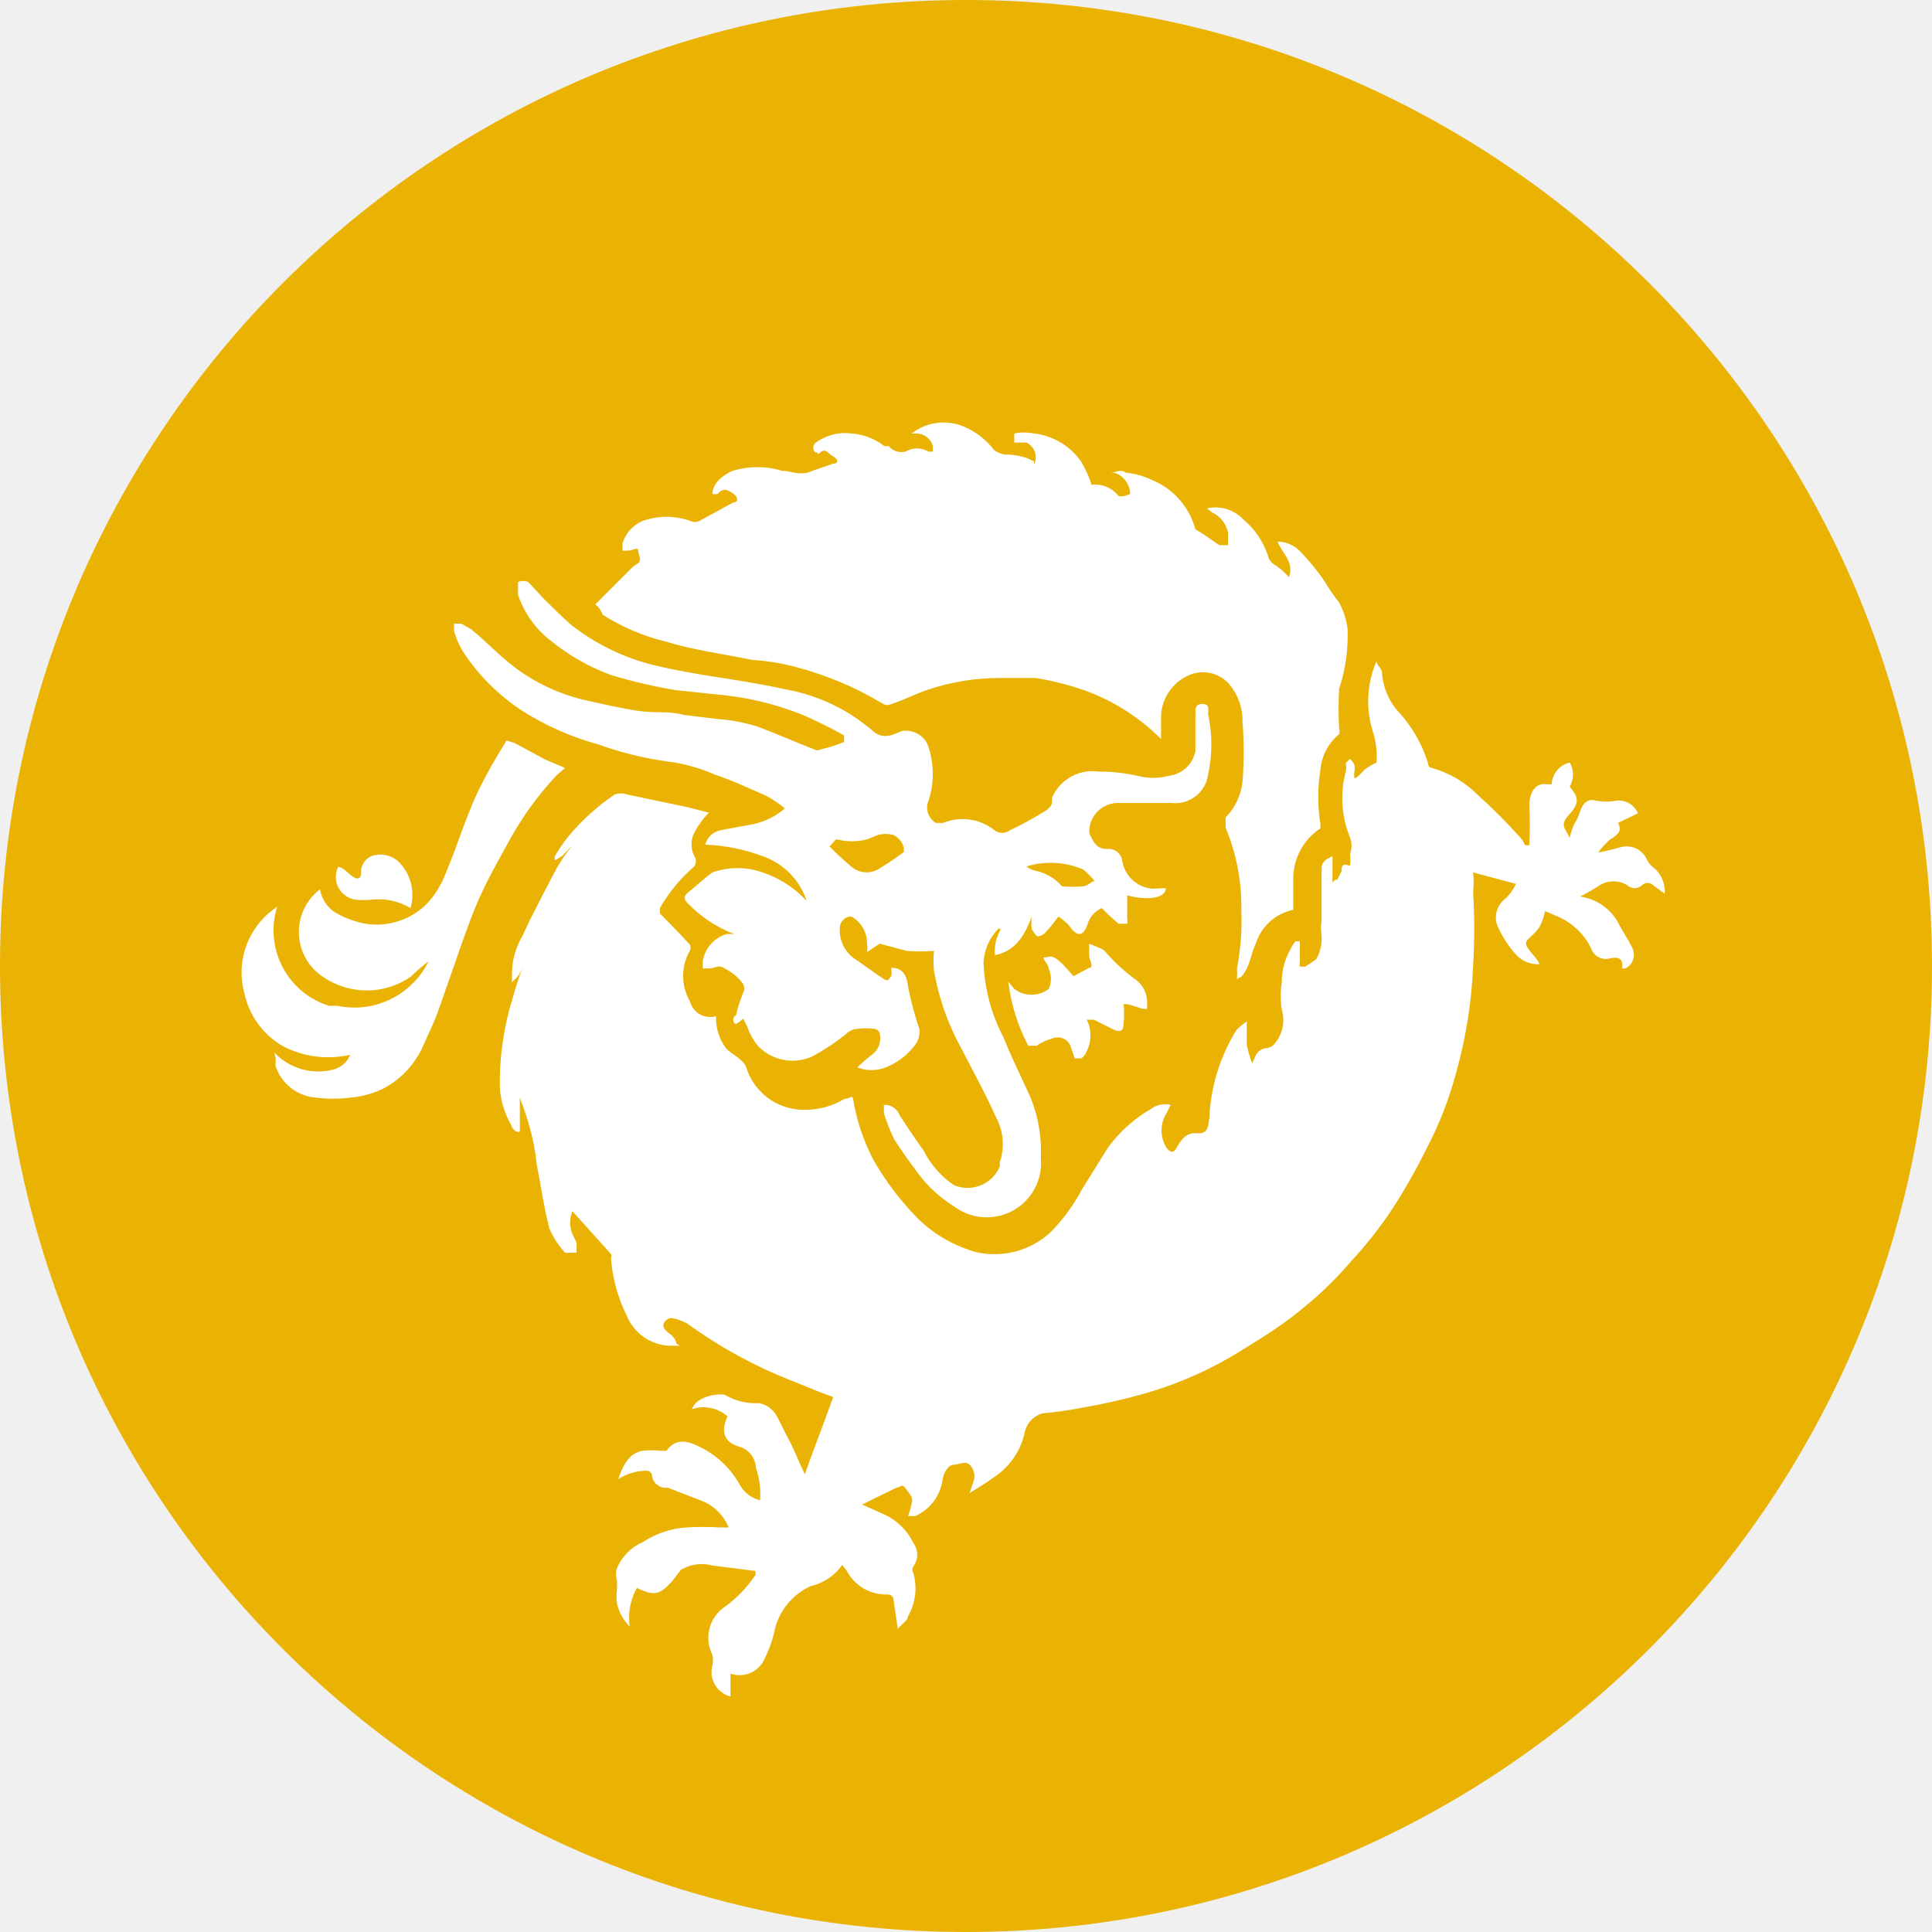
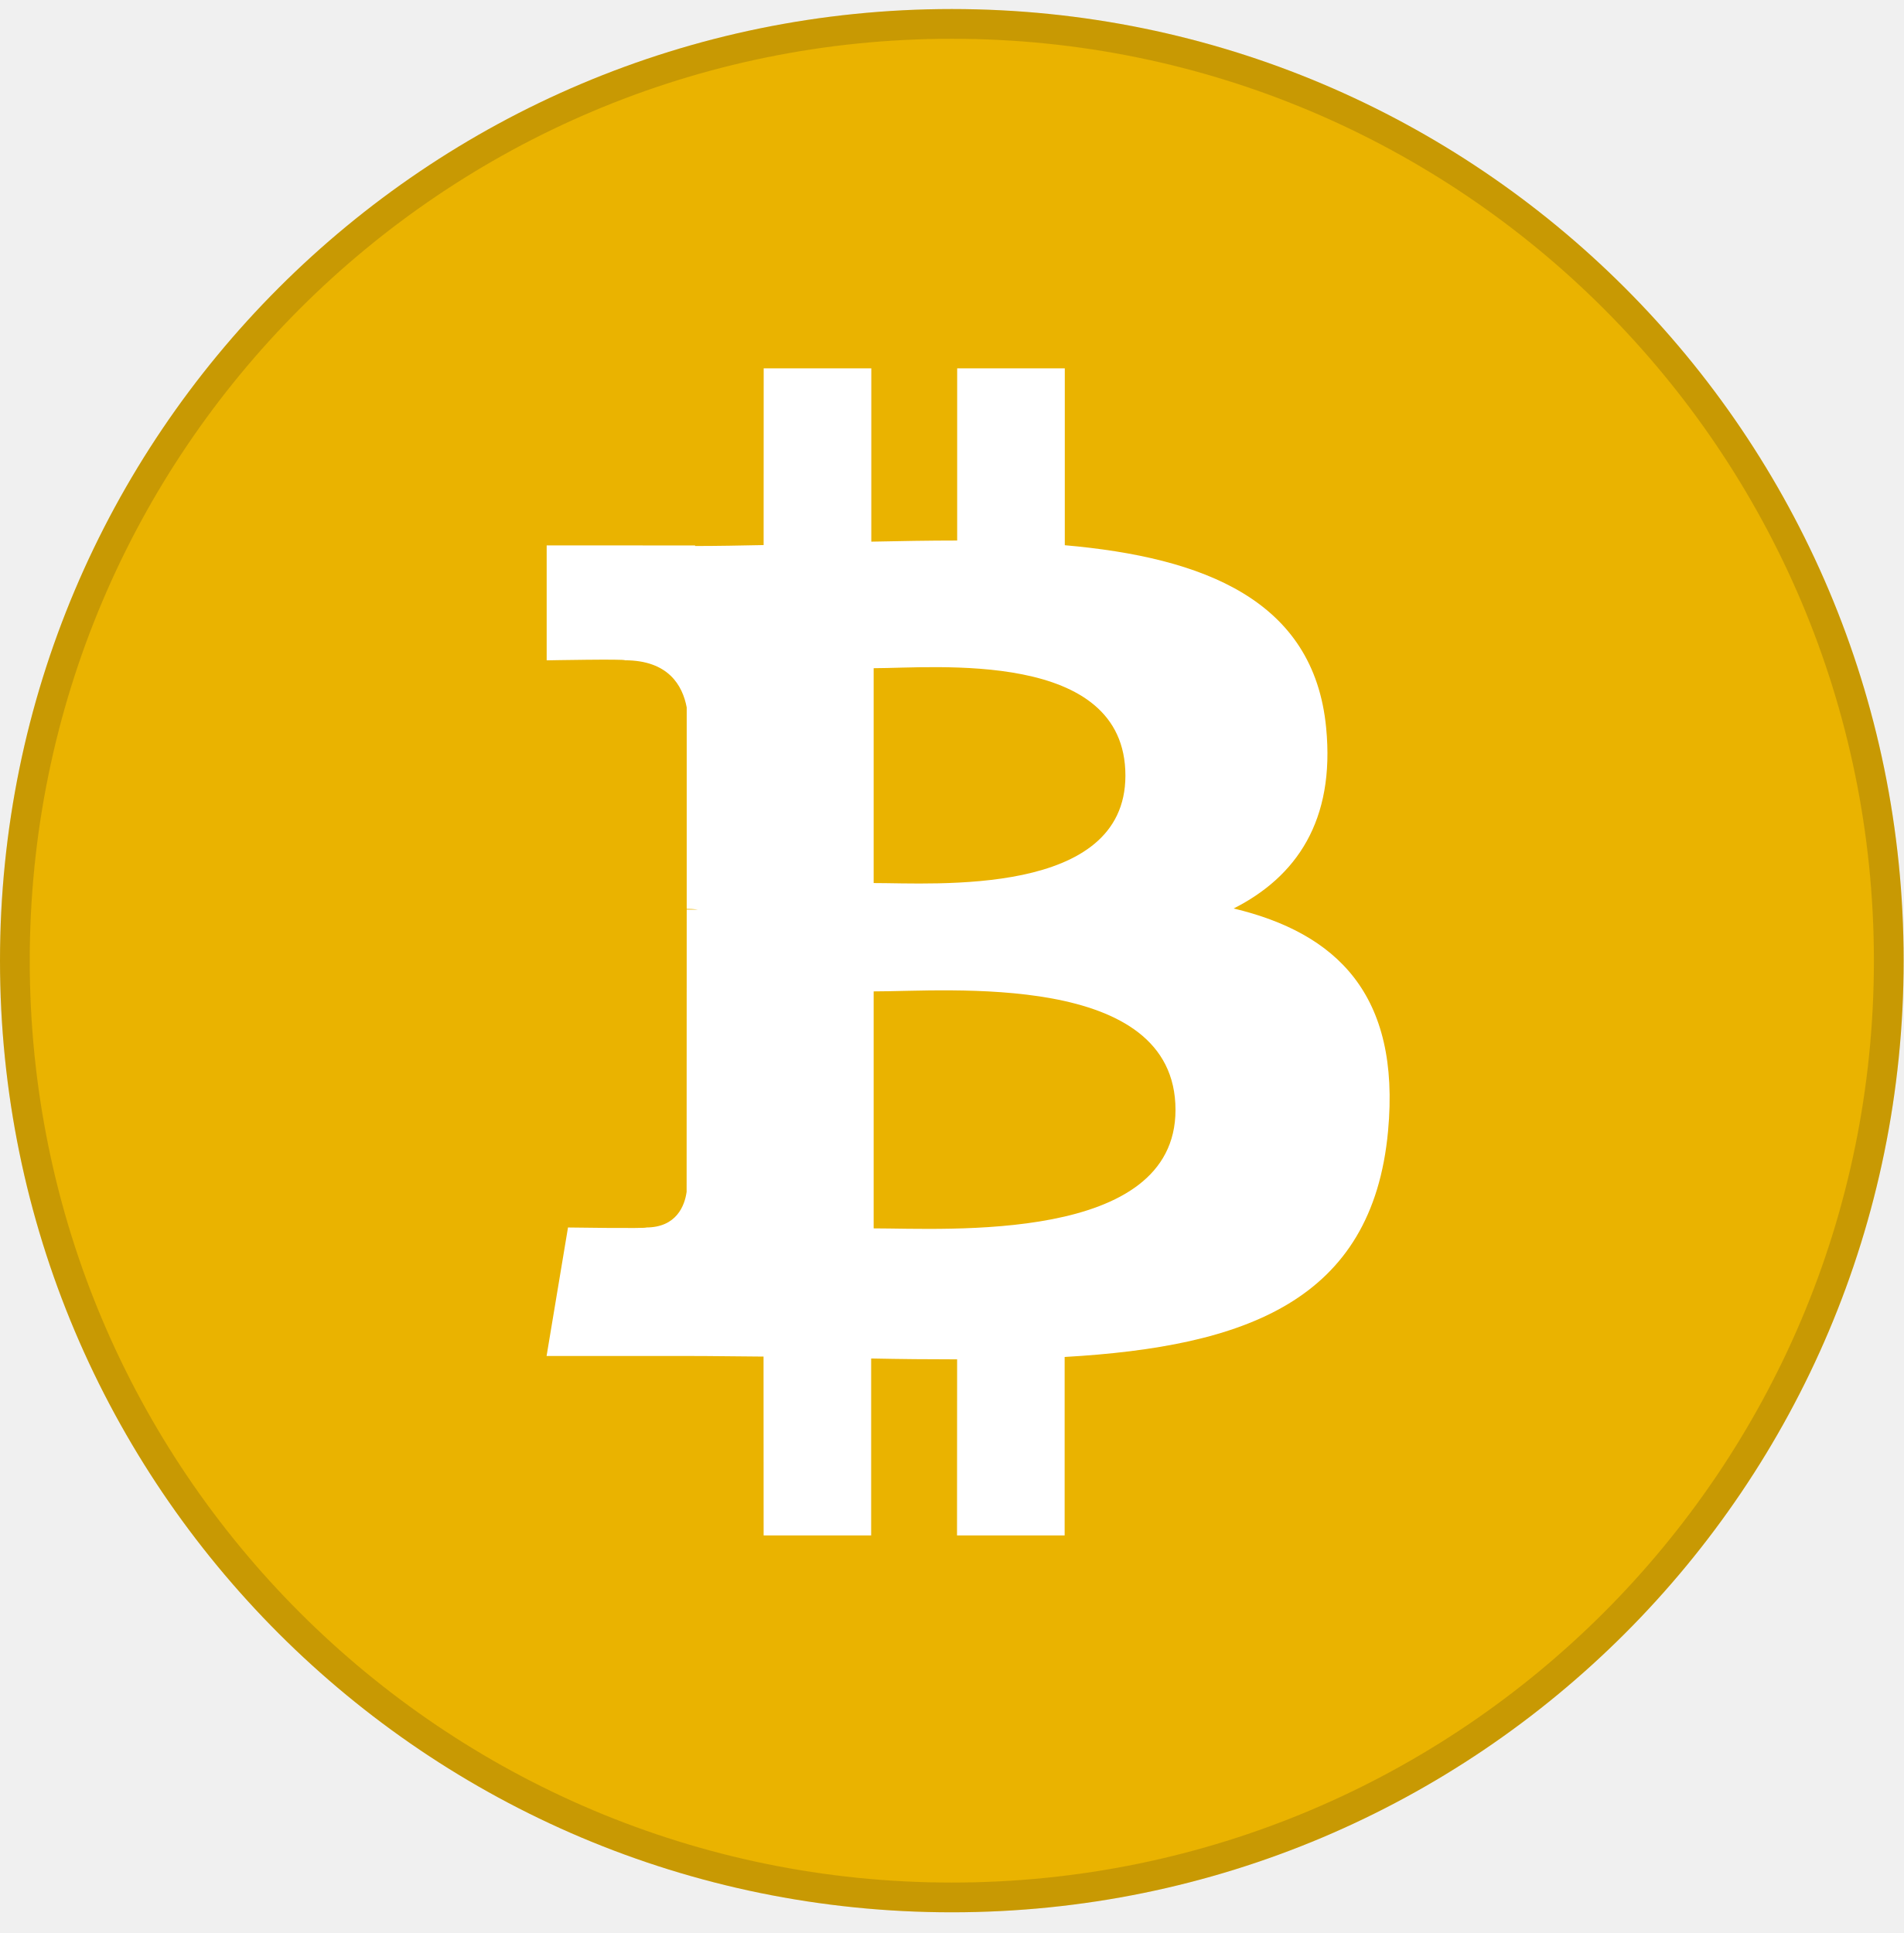
- <svg xmlns="http://www.w3.org/2000/svg" width="32" height="32" viewBox="0 0 32 32">
-   <g fill="none">
-     <circle cx="16" cy="16" r="16" fill="#EAB304" />
-     <path d="M22.15 14.57l.07-.14c0-.07 0-.14.14-.09a.56.56 0 000-.19.4.4 0 000-.28 1.71 1.71 0 01-.07-1.09.3.3 0 000-.14l.07-.07a.33.33 0 01.07.09.3.3 0 010 .14v.07c0 .07.12-.07.17-.12a1 1 0 01.2-.12 1.36 1.36 0 00-.07-.54 1.67 1.67 0 01.07-1.14c0 .07.09.12.09.19.017.26.127.505.31.69.203.233.356.505.45.8 0 0 0 .09.07.09.288.083.55.237.76.45.242.218.472.448.69.69a.49.49 0 01.09.14h.07a6.23 6.23 0 000-.66c0-.19.09-.38.28-.35h.09a.39.39 0 01.3-.36.4.4 0 010 .4c.14.17.17.26 0 .45s-.09.21 0 .4a.86.86 0 01.12-.31c.05-.1.07-.26.19-.31a.18.18 0 01.12 0 .9.9 0 00.35 0 .35.35 0 01.35.21l-.33.16c.07.14 0 .19-.14.28a1.53 1.53 0 00-.19.21 3.42 3.42 0 00.38-.09.37.37 0 01.43.21.35.35 0 00.12.14.5.5 0 01.17.33.18.18 0 010 .09l-.19-.14a.13.13 0 00-.18 0 .18.18 0 01-.25 0 .44.44 0 00-.45 0 3.22 3.22 0 01-.33.19.85.85 0 01.63.43c.07.14.17.28.24.43a.25.25 0 01-.12.33h-.05v-.05c0-.12-.07-.14-.19-.12a.26.26 0 01-.33-.17 1.1 1.1 0 00-.55-.52l-.21-.09a.85.85 0 01-.09.26.63.63 0 01-.12.14c-.14.12-.14.14 0 .31.14.17.07.09.12.17a.49.49 0 01-.4-.17 1.77 1.77 0 01-.3-.47.39.39 0 01.14-.45.85.85 0 00.17-.24l-.71-.19a1.6 1.6 0 010 .33c.024.403.024.807 0 1.21a7.7 7.7 0 01-.28 1.77 6 6 0 01-.5 1.28 9.54 9.54 0 01-.61 1.06 6.8 6.8 0 01-.64.8 5.9 5.9 0 01-.78.76c-.31.26-.64.47-1 .69a6.21 6.21 0 01-1.56.71 9.81 9.81 0 01-1.13.26 5.94 5.94 0 01-.64.09.43.43 0 00-.28.28 1.19 1.19 0 01-.52.78c-.12.09-.26.17-.4.26l.07-.21a.27.27 0 00-.07-.26c-.07-.07-.17 0-.26 0s-.17.12-.19.26a.77.77 0 01-.45.59h-.12a1.45 1.45 0 00.07-.26c0-.07-.07-.14-.12-.21-.05-.07-.09 0-.14 0l-.43.21-.14.07.38.17a1 1 0 01.47.47.32.32 0 010 .38.11.11 0 000 .12.93.93 0 01-.09.71c0 .07-.12.14-.17.21l-.07-.48a.09.09 0 00-.09-.09.74.74 0 01-.69-.4l-.07-.09a.87.87 0 01-.52.35 1.07 1.07 0 00-.59.69 2 2 0 01-.17.5.45.45 0 01-.57.26v.38a.42.42 0 01-.3-.52.4.4 0 000-.17.62.62 0 01.21-.8 2.07 2.07 0 00.5-.52.12.12 0 000-.07l-.71-.09a.67.67 0 00-.52.07l-.14.18c-.21.24-.31.26-.59.12a1 1 0 00-.12.64.75.75 0 01-.21-.38.79.79 0 010-.24v-.14a.33.33 0 010-.21.83.83 0 01.43-.43 1.49 1.49 0 01.71-.24c.19-.012.38-.012.57 0h.14a.8.8 0 00-.47-.45l-.54-.21a.23.23 0 01-.26-.19.09.09 0 00-.09-.09.85.85 0 00-.47.14c.07-.21.17-.43.4-.47a1.34 1.34 0 01.31 0h.09c.14-.21.35-.17.54-.07.277.132.507.344.66.61a.54.54 0 00.35.28 1.36 1.36 0 00-.07-.54.38.38 0 00-.28-.35c-.24-.07-.31-.24-.19-.5a.6.6 0 00-.59-.12c.07-.19.35-.26.54-.24a1 1 0 00.57.14.43.43 0 01.31.24l.14.28c.12.21.21.45.31.66.14-.4.31-.83.47-1.28l-.24-.09-.69-.28a7.8 7.8 0 01-1.49-.85.85.85 0 00-.26-.09c-.07 0-.17.09-.12.17.05.08.12.09.17.17.05.08 0 .07.09.12h-.12a.8.8 0 01-.76-.5 2.56 2.56 0 01-.26-.95.09.09 0 000-.07l-.64-.71a.52.52 0 000 .38l.07.14v.17h-.19a1.46 1.46 0 01-.26-.4c-.09-.35-.14-.71-.21-1.06a3.59 3.59 0 00-.09-.52 5.32 5.32 0 00-.19-.59v.55c0 .05-.12 0-.14-.09a1.43 1.43 0 01-.19-.61 4.63 4.63 0 01.21-1.49 4.41 4.41 0 01.17-.52.71.71 0 01-.09.16l-.09.09v-.12a1.23 1.23 0 01.17-.64c.17-.38.38-.76.57-1.13a3.61 3.61 0 01.26-.38l-.17.18-.12.07v-.07a3.46 3.46 0 01.21-.31 3.72 3.72 0 01.78-.71.32.32 0 01.21 0l1 .21.35.09a1.44 1.44 0 00-.24.33.43.43 0 000 .39.15.15 0 010 .17 2.66 2.66 0 00-.57.69v.09s.33.33.5.52c.01.03.01.06 0 .09a.84.84 0 000 .85.34.34 0 00.43.24.83.83 0 00.17.54c.07.07.17.12.24.19a.24.24 0 01.09.12 1 1 0 00.8.69c.288.04.58-.02.83-.17.09 0 .12-.07.14 0 .056.349.168.686.33 1 .207.366.463.702.76 1 .267.255.594.44.95.54.44.099.9-.025 1.23-.33a3 3 0 00.52-.71l.43-.69a2.3 2.3 0 01.71-.64.39.39 0 01.33-.07l-.07.14a.54.54 0 000 .57c.07.09.12.09.17 0 .05-.09.14-.26.33-.24.19.02.19-.12.21-.24a3 3 0 01.45-1.47 1 1 0 01.17-.14v.38c.019.106.05.21.09.31l.06-.13a.21.21 0 01.19-.12.2.2 0 00.12-.07.61.61 0 00.12-.57 1.43 1.43 0 010-.45 1.1 1.1 0 01.14-.54.49.49 0 01.09-.14h.07v.33a.18.18 0 000 .09h.09l.18-.12a.72.72 0 00.09-.4.7.7 0 010-.24v-.82c0-.11 0-.12.07-.19l.11-.06v.44a.09.09 0 01.08-.05zM9.86 10.01l.59-.59a.41.41 0 01.12-.09c.07-.07 0-.14 0-.21 0-.07-.09 0-.17 0h-.09V9a.59.59 0 01.33-.37 1.18 1.18 0 01.8 0 .16.16 0 00.14 0l.57-.31c.09 0 .07-.09 0-.14-.07-.05-.17-.12-.26 0a.18.18 0 01-.09 0c0-.17.17-.31.33-.38.27-.083.56-.083.83 0H13c.07 0 .28.09.45 0l.35-.12c.09 0 .09-.07 0-.12-.09-.05-.12-.14-.21-.07s0 0-.09 0a.11.11 0 010-.15.83.83 0 01.61-.16 1 1 0 01.54.21h.07a.28.28 0 00.28.09.37.37 0 01.38 0h.07v-.09a.28.28 0 00-.28-.21h-.07a.86.86 0 01.85-.12c.206.084.386.222.52.4a.57.57 0 00.17.07 1 1 0 01.4.07c.12.07.07 0 .09.09a.27.27 0 00-.13-.36h-.2v-.15a.86.86 0 01.33 0c.316.037.6.208.78.47.07.12.128.247.17.38a.49.49 0 01.45.19h.07a.52.52 0 00.12-.04.38.38 0 00-.26-.35h-.07c.09 0 .17-.07.26 0 .15.014.295.055.43.12.356.145.622.449.72.82.17.09.28.19.4.26h.14v-.21a.47.47 0 00-.26-.33l-.09-.07a.64.64 0 01.61.19c.185.156.323.36.4.59a.24.24 0 00.14.17c.076.057.146.12.21.19.09-.26-.12-.4-.19-.59a.54.54 0 01.4.19c.14.146.266.303.38.47.072.122.152.239.24.35.072.134.119.28.14.43a2.81 2.81 0 01-.14 1 6 6 0 000 .66c.01.03.01.06 0 .09a.86.86 0 00-.31.59 2.86 2.86 0 000 .9v.07a1 1 0 00-.45.83v.52a.82.82 0 00-.62.56c-.07.14-.09.31-.17.45-.08.14-.09.09-.14.14v-.19a4.15 4.15 0 00.07-.95 3.37 3.37 0 00-.26-1.37v-.17a1 1 0 00.28-.59 6.65 6.65 0 000-1 .93.93 0 00-.24-.64.58.58 0 00-.64-.13.77.77 0 00-.47.71v.35a3.44 3.44 0 00-1.25-.8 4.72 4.72 0 00-.83-.21h-.61a3.72 3.72 0 00-1.16.19c-.21.07-.4.17-.61.24a.15.15 0 01-.14 0 5.52 5.52 0 00-1.44-.61 3.65 3.65 0 00-.73-.12c-.5-.1-1-.17-1.42-.3a3.46 3.46 0 01-1.06-.45.36.36 0 00-.12-.17zm9.45 4.7c0 .17-.31.21-.64.12v.35a.48.48 0 010 .12h-.14a2.83 2.83 0 01-.28-.26.42.42 0 00-.24.28c-.07.19-.17.21-.31 0a1.06 1.06 0 00-.17-.14 2.51 2.51 0 01-.21.26.2.2 0 01-.14.07.5.5 0 01-.09-.12.72.72 0 010-.21c-.12.31-.26.57-.61.64a.7.7 0 01.07-.38c.07-.12 0 0 0-.07a.85.85 0 00-.26.57c.016.433.128.857.33 1.24.14.35.31.69.45 1 .128.317.186.658.17 1a.9.9 0 01-1.44.8 2.16 2.16 0 01-.59-.54c-.14-.19-.28-.38-.4-.57a3.16 3.16 0 01-.17-.43v-.14a.26.26 0 01.26.17c.05.08.26.4.4.59.115.23.288.426.5.57a.58.58 0 00.76-.31v-.07a.94.94 0 00-.07-.76c-.17-.38-.38-.76-.57-1.13a4.11 4.11 0 01-.45-1.28 1.54 1.54 0 010-.33c-.15.012-.3.012-.45 0l-.45-.12-.21.14a.35.35 0 000-.14.5.5 0 00-.26-.45.19.19 0 00-.19.19.57.57 0 00.26.52l.4.28c.14.09.12.09.19 0a.34.34 0 000-.14c.19 0 .26.12.28.31.046.24.11.478.19.71a.38.38 0 01-.09.28 1.14 1.14 0 01-.47.35.65.65 0 01-.47 0 2.5 2.5 0 01.28-.24.35.35 0 00.09-.33.11.11 0 00-.09-.07 1.14 1.14 0 00-.28 0 .29.29 0 00-.19.09 4 4 0 01-.52.35.79.79 0 01-.92-.14.93.93 0 01-.19-.33l-.07-.14a.5.5 0 01-.12.09c-.05 0-.07-.12 0-.14.029-.13.07-.257.12-.38a.15.15 0 000-.14.82.82 0 00-.31-.26c-.09-.07-.17 0-.24 0h-.12a1 1 0 000-.12.56.56 0 01.4-.45h.12a2.11 2.11 0 01-.76-.5c-.07-.07-.09-.12 0-.19s.26-.23.4-.33a1.24 1.24 0 01.83 0c.247.082.473.218.66.4l.07.07a1.17 1.17 0 00-.73-.74 3.06 3.06 0 00-.95-.19.33.33 0 01.26-.24l.54-.1a1.2 1.2 0 00.52-.26 2 2 0 00-.31-.21c-.28-.12-.57-.26-.85-.35a2.83 2.83 0 00-.8-.22 5.6 5.6 0 01-1.13-.28 4.63 4.63 0 01-1.25-.55c-.4-.26-.74-.6-1-1a1.4 1.4 0 01-.14-.33v-.12h.12l.16.09c.26.21.5.47.76.66a3.15 3.15 0 001.06.5c.31.07.61.14.92.19.31.05.52 0 .78.07l.57.07c.217.015.432.055.64.12.33.12.64.26.95.38a.11.11 0 00.12 0c.13-.029.257-.07.38-.12v-.11a7.77 7.77 0 00-.71-.35 5 5 0 00-1.42-.33l-.66-.07a8.39 8.39 0 01-1.07-.25 3.42 3.42 0 01-1-.57 1.6 1.6 0 01-.54-.76v-.21a.22.22 0 01.17 0l.26.28c.14.14.28.28.45.43.396.31.852.535 1.34.66.28.07.57.12.85.17.45.07.92.14 1.37.24a3 3 0 011.44.69c.17.14.31.07.47 0a.4.4 0 01.43.21c.12.323.12.677 0 1a.3.3 0 00.14.31h.12a.85.85 0 01.85.12.21.21 0 00.26 0 5.33 5.33 0 00.57-.31c.19-.12.09-.17.14-.26a.73.73 0 01.76-.4c.215 0 .43.023.64.07a1 1 0 00.52 0 .51.51 0 00.44-.41v-.64c0-.07 0-.14.12-.14s.09.09.09.17c.072.33.072.67 0 1a.55.55 0 01-.61.47h-.85a.48.48 0 00-.5.38.3.3 0 000 .14c.07.14.12.26.33.24.112.01.2.098.21.21a.55.55 0 00.5.45l.22-.01zm-5.57-.69c.12.123.247.24.38.35a.39.39 0 00.47 0 3.61 3.61 0 00.38-.26v-.07a.32.32 0 00-.17-.21.51.51 0 00-.26 0l-.17.07a1 1 0 01-.52 0l-.11.12zm3.26.33a.35.35 0 00.14.07.79.79 0 01.45.26c.116.011.234.011.35 0 .07 0 .12-.07.19-.09a1.43 1.43 0 00-.19-.19 1.39 1.39 0 00-.94-.05zM4.54 17.43a1 1 0 001 .28.4.4 0 00.26-.24 1.62 1.62 0 01-1.11-.14 1.33 1.33 0 01-.64-.87 1.3 1.3 0 01.54-1.44 1.31 1.31 0 00.86 1.64h.14a1.37 1.37 0 001.51-.74 3.54 3.54 0 00-.3.26c-.437.3-1.013.3-1.45 0a.89.89 0 01-.05-1.45.56.56 0 00.28.4 1.6 1.6 0 00.47.17 1.18 1.18 0 001-.31 1.5 1.5 0 00.33-.52c.19-.45.33-.92.54-1.37a8.79 8.79 0 01.45-.8c0-.07.09 0 .14 0l.52.28.33.14-.14.12a5.32 5.32 0 00-.8 1.11c-.17.31-.33.59-.47.9-.14.31-.28.71-.4 1.06l-.28.8c-.07.21-.17.4-.26.61a1.48 1.48 0 01-.66.71 1.54 1.54 0 01-.55.15 2.28 2.28 0 01-.57 0 .76.76 0 01-.67-.54.37.37 0 00-.02-.21zm14.07-.8c.012.11.012.22 0 .33 0 .14-.09.14-.21.07l-.28-.14H18a.58.58 0 010 .52.24.24 0 01-.09.12h-.11l-.07-.21a.23.23 0 00-.3-.12.87.87 0 00-.26.12h-.14a3.11 3.11 0 01-.33-1.06l.1.12a.47.47 0 00.57 0 .39.39 0 000-.33c0-.07-.07-.12-.09-.19.14 0 .14-.12.5.31l.26-.14c.09 0 0-.14 0-.19v-.21l.17.07a.24.24 0 01.12.09 3 3 0 00.5.45.47.47 0 01.17.38v.09h-.07c-.25-.08-.25-.08-.32-.08zM6.8 15.04a1.05 1.05 0 00-.64-.14 1.14 1.14 0 01-.28 0 .38.38 0 01-.28-.54c.09 0 .17.12.26.17.09.05.12 0 .12-.07a.29.29 0 01.17-.28.45.45 0 01.45.09c.202.2.28.496.2.77z" fill="#FFF" />
-   </g>
+ <svg xmlns="http://www.w3.org/2000/svg" width="64" height="65" viewBox="0 0 64 65" fill="none">
+   <rect y="0.304" width="64" height="64" rx="32" fill="#EAB300" />
+   <rect x="0.5" y="0.804" width="63" height="63" rx="31.5" stroke="#070B14" stroke-opacity="0.15" />
+   <path d="M44.584 24.466C44.172 20.18 40.473 18.744 35.798 18.334V12.387H32.18V18.176C31.231 18.176 30.258 18.194 29.293 18.214V12.387H25.675L25.673 18.329C24.889 18.345 24.119 18.36 23.369 18.36V18.342L18.379 18.34V22.205C18.379 22.205 21.052 22.154 21.006 22.203C22.473 22.203 22.949 23.053 23.087 23.788V30.562C23.189 30.562 23.32 30.567 23.468 30.587H23.087L23.084 40.078C23.02 40.538 22.749 41.273 21.725 41.276C21.771 41.316 19.096 41.276 19.096 41.276L18.376 45.597H23.087C23.962 45.597 24.825 45.612 25.67 45.617L25.673 51.631H29.288V45.681C30.278 45.702 31.238 45.71 32.178 45.71L32.175 51.631H35.793V45.63C41.876 45.282 46.138 43.749 46.666 38.035C47.093 33.434 44.93 31.378 41.476 30.549C43.578 29.484 44.891 27.602 44.584 24.466ZM39.52 37.323C39.52 41.816 31.827 41.306 29.372 41.306V33.337C31.827 33.342 39.52 32.638 39.52 37.323ZM37.836 26.081C37.836 30.17 31.415 29.691 29.372 29.694V22.469C31.418 22.469 37.838 21.819 37.836 26.081Z" fill="white" />
</svg>
